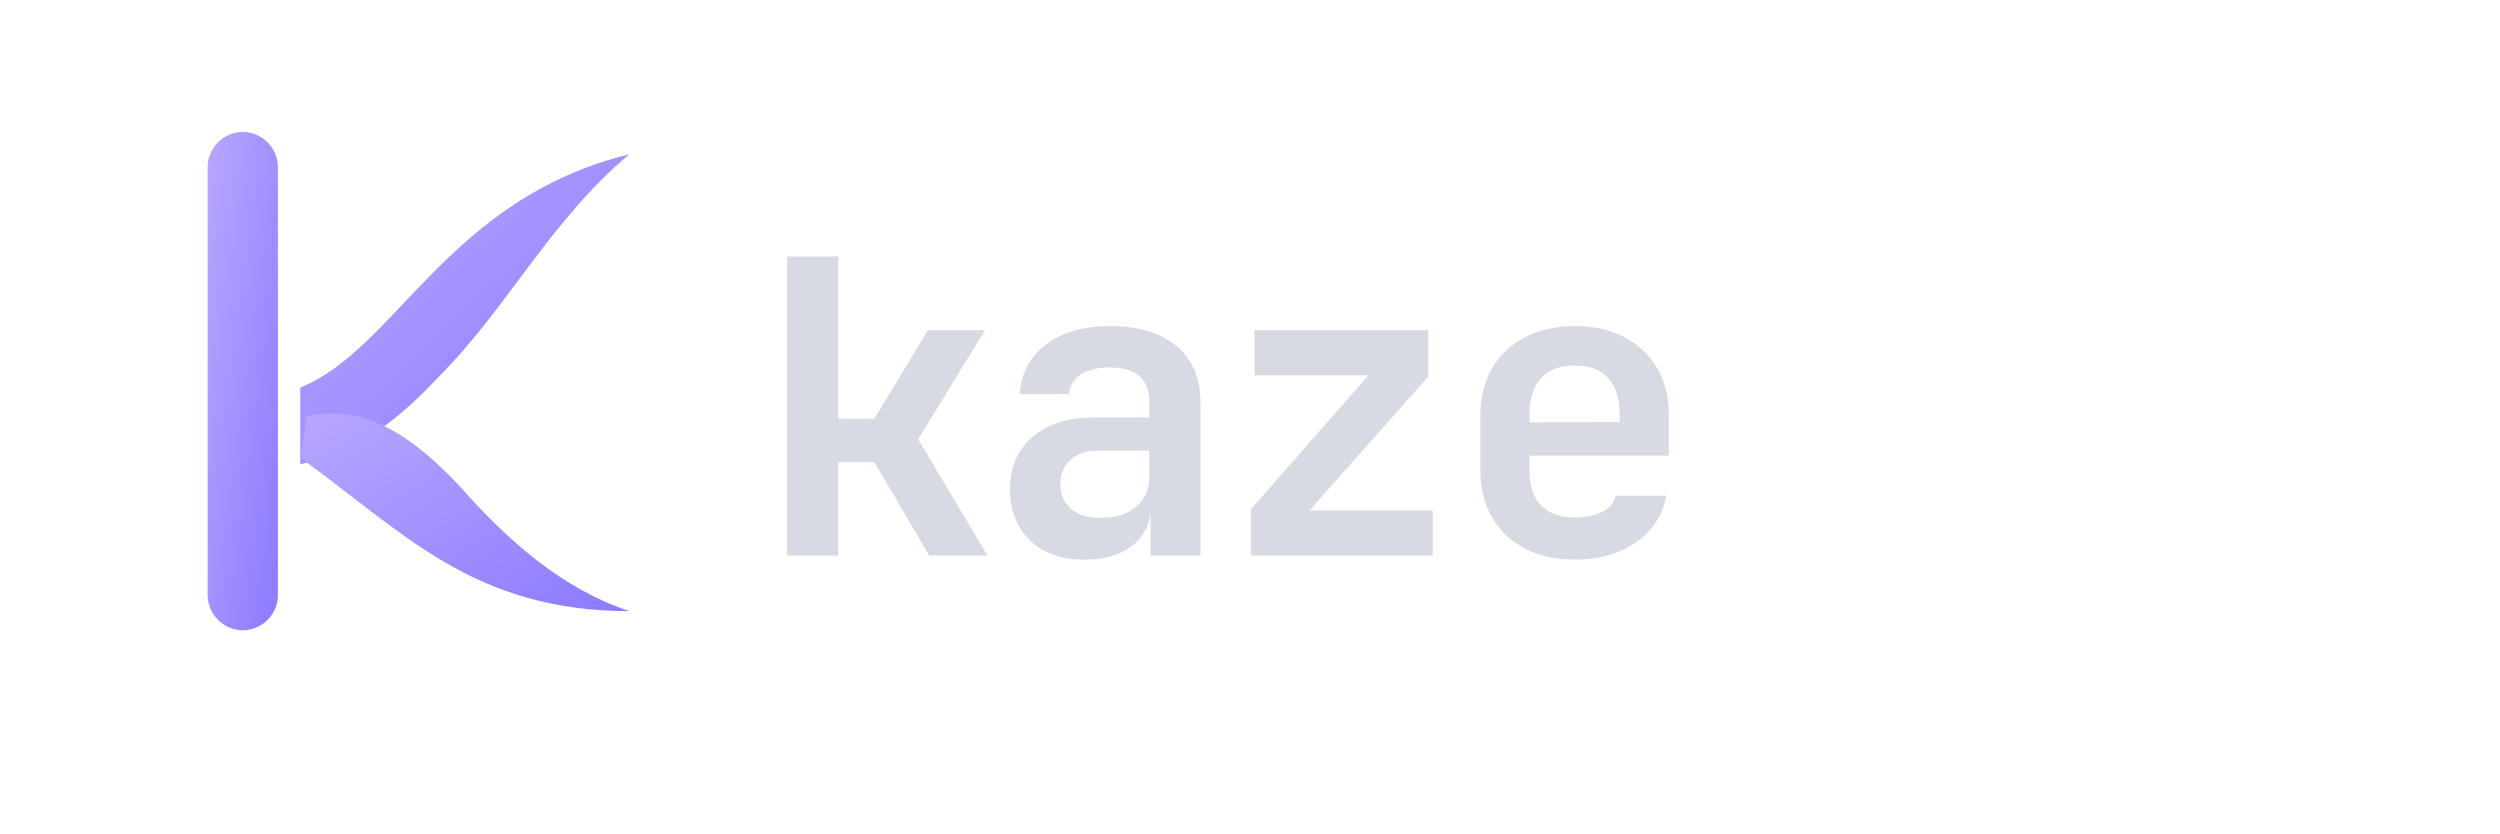
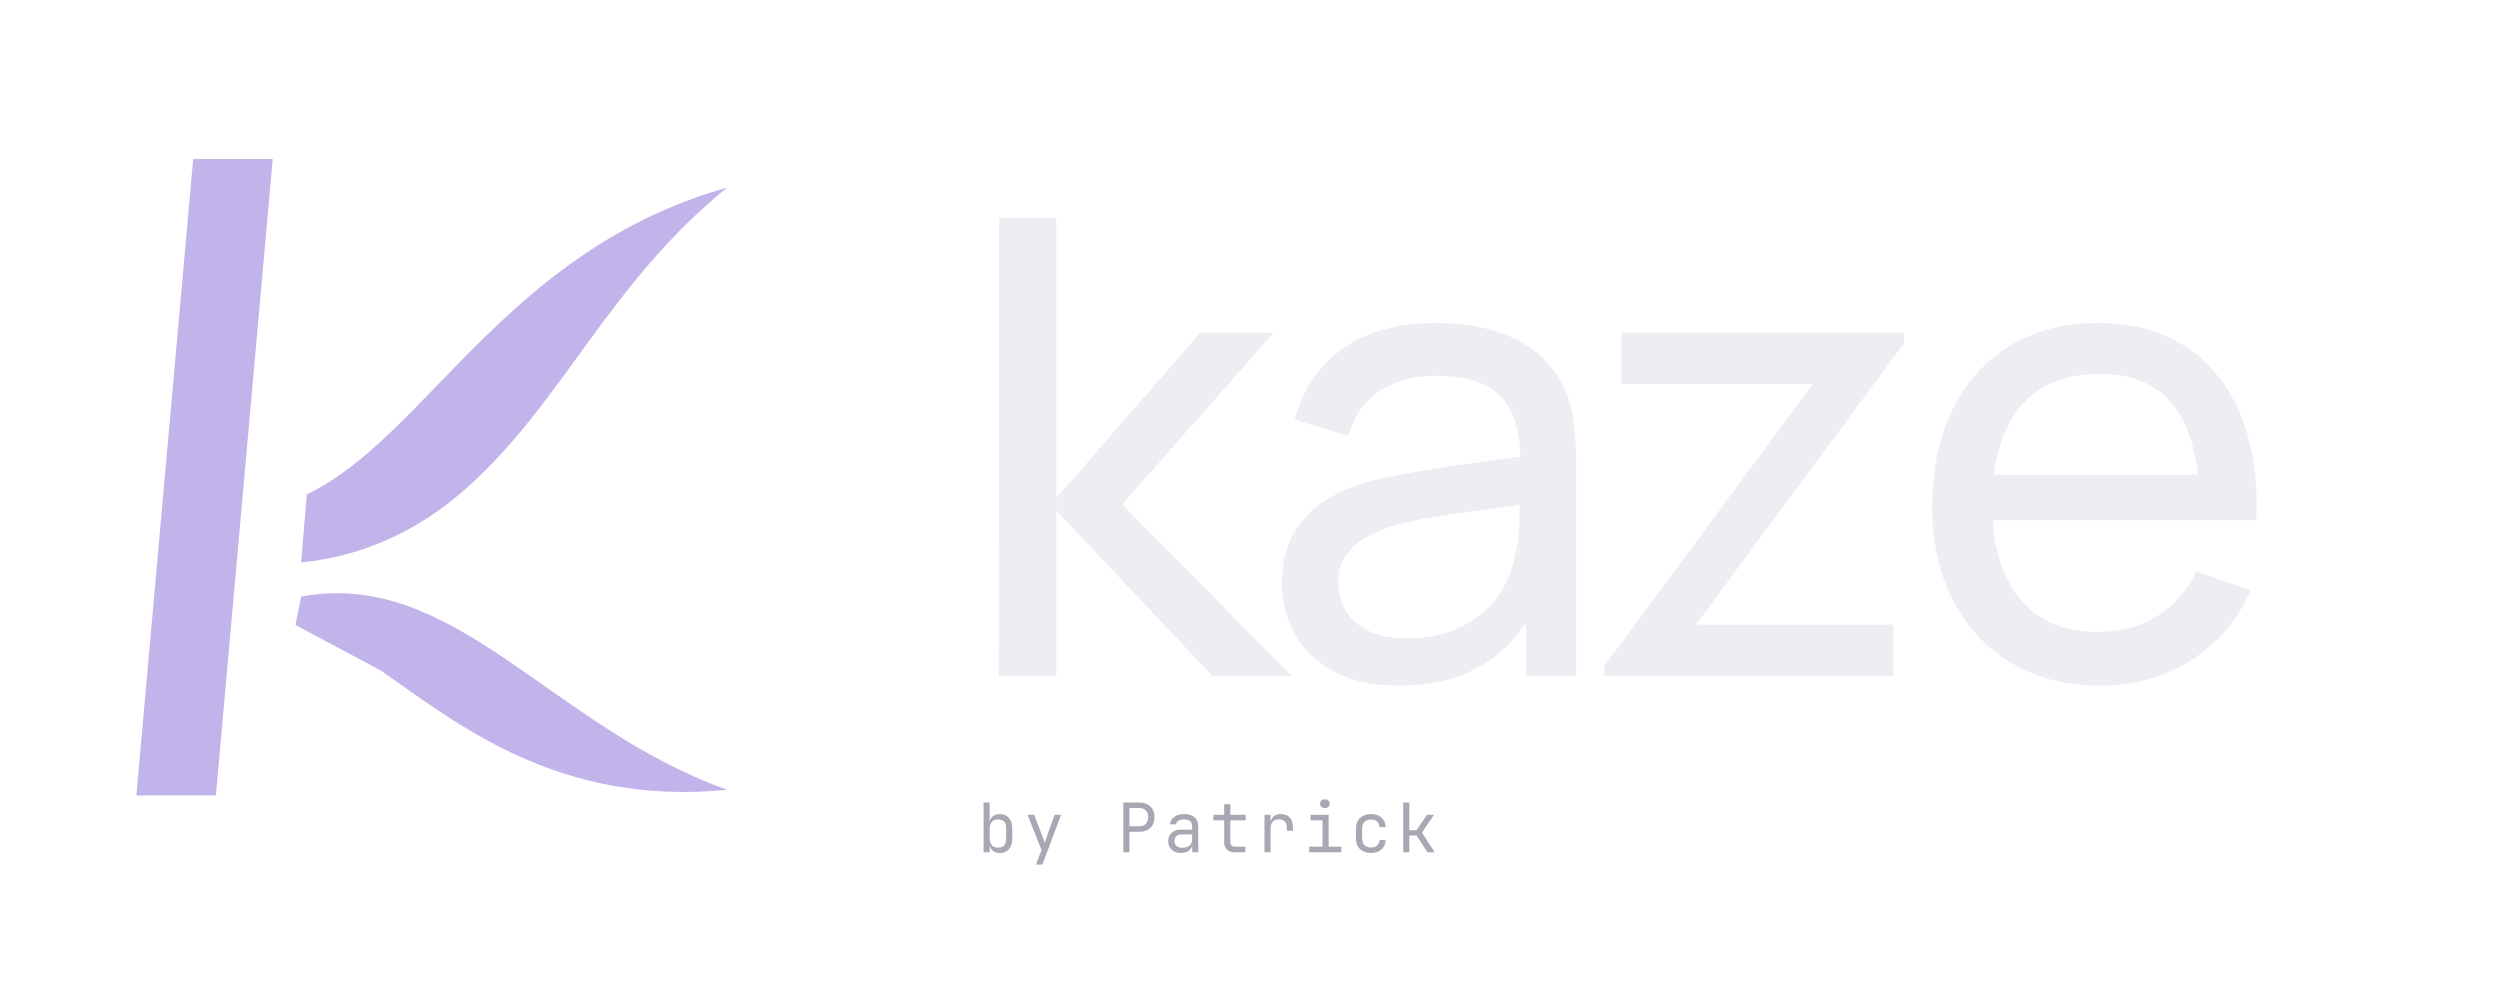
- <svg xmlns="http://www.w3.org/2000/svg" viewBox="0 0 720 240" role="img" aria-labelledby="title desc">
-   <defs>
-     <linearGradient id="wind" x1="0" y1="0" x2="1" y2="1">
-       <stop offset="0" stop-color="#b9a6ff" />
-       <stop offset="1" stop-color="#8b7bff" />
-     </linearGradient>
-   </defs>
-   <g transform="translate(0 -8) scale(.92)">
-     <path d="M65 61c0-6 5-11 11-11s11 5 11 11v134c0 6-5 11-11 11s-11-5-11-11z" fill="url(#wind)" />
-     <path d="M94 130c30-12 46-59 103-73-25 21-38 48-60 70-15 16-28 24-43 27z" fill="url(#wind)" />
-     <path d="M96 139c18-4 33 6 48 22 15 17 32 32 53 39-49 0-71-25-103-48z" fill="url(#wind)" />
+ <svg xmlns="http://www.w3.org/2000/svg" viewBox="0 0 440 176" role="img" aria-labelledby="title desc">
+   <g fill="#c2b4eb" transform="translate(24 28)">
+     <path d="M10 0H24L14 112H0Z" />
+     <path d="M30 59C51 49 65 16 104 5C83 22 75 43 58 58C49 66 39 70 29 71Z" />
+     <path d="M29 77C56 72 73 100 104 111C74 114 56 99 43 90L28 82Z" />
  </g>
-   <g fill="#d7dae3" transform="translate(217 160) scale(.118 -.118)">
-     <path d="M82 0V730H207V334H295L426 550H565L402 284L571 0H429L295 228H207V0Z" transform="translate(0 0)" />
-     <path d="M239 -10Q155 -10 106.5 37.5Q58 85 58 162Q58 242 113.0 289.5Q168 337 264 337H398V376Q398 459 301 459Q257 459 231.0 442.0Q205 425 202 394H82Q86 468 144.5 514.0Q203 560 302 560Q407 560 465.0 511.0Q523 462 523 373V0H401V103Q394 50 351.0 20.0Q308 -10 239 -10ZM279 92Q334 92 366.0 119.0Q398 146 398 191V256H270Q229 256 205.0 233.0Q181 210 181 174Q181 137 206.5 114.5Q232 92 279 92Z" transform="translate(568 0)" />
-     <path d="M78 0V113L365 440H87V550H511V437L221 110H522V0Z" transform="translate(1136 0)" />
-     <path d="M301 -10Q231 -10 179.0 17.0Q127 44 98.5 93.5Q70 143 70 210V340Q70 407 98.5 456.5Q127 506 179.0 533.0Q231 560 301 560Q370 560 421.5 533.0Q473 506 501.5 457.5Q530 409 530 344V244H190V206Q190 150 219.0 121.5Q248 93 301 93Q340 93 367.5 106.5Q395 120 400 146H524Q511 75 450.0 32.5Q389 -10 301 -10ZM190 344V325L410 326V345Q410 402 382.0 433.0Q354 464 301 464Q246 464 218.0 432.5Q190 401 190 344Z" transform="translate(1704 0)" />
+   <g fill="#efedf3" transform="translate(168 119)">
+     <path d="M139 0 140 1440H320V560L773 1080H1004L527 540L1060 0H811L320 520V0Z" transform="translate(0.000 0) scale(0.056 -0.056)" />
+     <path d="M447 -30Q326 -30 244.25 14.25Q162.5 58.5 121.25 131.75Q80 205 80 292Q80 377 112.25 439.25Q144.5 501.5 203.75 543.25Q263 585 345 609Q422 629.5 517.25 645.25Q612.5 661 710.5 673.75Q808.5 686.5 894 699L830 662Q832.5 805.5 772.25 874.75Q712 944 564 944Q466 944 392.25 899.25Q318.5 854.5 289 755L120 806Q158.5 948 270.75 1029.0Q383 1110 566 1110Q712.5 1110 818.0 1057.5Q923.5 1005 970 899Q993 849 999.0 790.5Q1005 732 1005 668V0H847V259L884 235Q823 103.5 713.25 36.75Q603.5 -30 447 -30ZM474 119Q570 119 640.5 153.25Q711 187.5 754.0 244.25Q797 301 810 368Q824.5 418 826.25 479.25Q828 540.5 828 574L890 547Q803 534.5 718.75 523.5Q634.5 512.5 559.5 500.25Q484.5 488 425 471Q380.5 457 342.25 434.75Q304 412.5 280.5 378.0Q257 343.5 257 293Q257 248.5 279.25 208.75Q301.5 169 349.25 144.0Q397 119 474 119Z" transform="translate(53.120 0) scale(0.056 -0.056)" />
+     <path d="M40 0V32L695 918H94V1080H982V1046L328 162H948V0Z" transform="translate(112.120 0) scale(0.056 -0.056)" />
+     <path d="M608 -30Q448.5 -30 330.0 40.25Q211.5 110.5 145.75 237.25Q80 364 80 533Q80 710 144.75 839.5Q209.5 969 326.25 1039.5Q443 1110 600 1110Q762.5 1110 877.0 1035.0Q991.5 960 1049.25 821.0Q1107 682 1098.5 490H919V554Q916 753 838.0 851.5Q760 950 606 950Q440.5 950 354.75 844.0Q269 738 269 540Q269 349 354.75 244.0Q440.5 139 600 139Q707 139 786.0 188.0Q865 237 910 329L1081 270Q1017.5 127 891.25 48.5Q765 -30 608 -30ZM209 490V633H1007V490Z" transform="translate(167.592 0) scale(0.056 -0.056)" />
+   </g>
+   <g fill="#aaa6b4" transform="translate(172 150)">
+     <path d="M332 -10Q270 -10 230.0 20.5Q190 51 183 105H182V0H92V730H182V570L180 445H181Q189 498 229.5 529.0Q270 560 332 560Q415 560 464.0 505.0Q513 450 513 355V194Q513 100 464.0 45.0Q415 -10 332 -10ZM302 68Q359 68 391.0 98.0Q423 128 423 195V355Q423 423 391.0 452.5Q359 482 302 482Q247 482 214.5 447.0Q182 412 182 350V200Q182 138 214.5 103.0Q247 68 302 68Z" transform="translate(0.000 0) scale(0.012 -0.012)" />
+     <path d="M178 -180 259 34 54 550H151L281 210Q289 190 296.0 168.0Q303 146 306 130Q309 146 316.0 168.0Q323 190 330 210L451 550H546L272 -180Z" transform="translate(8.200 0) scale(0.012 -0.012)" />
+     <path d="" transform="translate(16.400 0) scale(0.012 -0.012)" />
+     <path d="M92 0V730H327Q429 730 489.5 671.5Q550 613 550 515Q550 417 489.5 358.5Q429 300 327 300H182V0ZM182 381H327Q386 381 421.5 417.5Q457 454 457 515Q457 577 421.5 613.0Q386 649 327 649H182Z" transform="translate(24.600 0) scale(0.012 -0.012)" />
+     <path d="M252 -10Q167 -10 117.0 37.5Q67 85 67 162Q67 213 90.0 251.0Q113 289 154.0 310.5Q195 332 248 332H418V375Q418 482 301 482Q249 482 217.0 463.0Q185 444 183 410H93Q98 475 153.5 517.5Q209 560 301 560Q401 560 454.5 512.0Q508 464 508 378V0H419V100H417Q409 49 366.0 19.5Q323 -10 252 -10ZM274 66Q340 66 379.0 98.0Q418 130 418 185V262H258Q214 262 186.5 235.5Q159 209 159 165Q159 119 189.5 92.5Q220 66 274 66Z" transform="translate(32.800 0) scale(0.012 -0.012)" />
+     <path d="M355 0Q287 0 246.0 39.5Q205 79 205 145V468H47V550H205V705H295V550H520V468H295V145Q295 117 311.5 99.5Q328 82 355 82H515V0Z" transform="translate(41.000 0) scale(0.012 -0.012)" />
+     <path d="M112 0V550H202V445H204Q211 498 249.0 529.0Q287 560 351 560Q437 560 483.5 508.5Q530 457 530 362V315H440V362Q440 482 323 482Q264 482 233.0 448.0Q202 414 202 350V0Z" transform="translate(49.200 0) scale(0.012 -0.012)" />
+     <path d="M85 0V82H280V468H105V550H370V82H555V0ZM315 649Q282 649 263.0 666.0Q244 683 244 712Q244 742 263.0 759.5Q282 777 315 777Q348 777 367.0 759.5Q386 742 386 712Q386 683 367.0 666.0Q348 649 315 649Z" transform="translate(57.400 0) scale(0.012 -0.012)" />
+     <path d="M308 -10Q208 -10 148.0 46.0Q88 102 88 200V350Q88 448 148.0 504.0Q208 560 308 560Q403 560 461.5 509.0Q520 458 523 370H433Q430 423 397.0 451.5Q364 480 308 480Q249 480 213.5 446.5Q178 413 178 351V200Q178 138 213.5 104.0Q249 70 308 70Q364 70 397.0 99.0Q430 128 433 180H523Q520 92 461.5 41.0Q403 -10 308 -10Z" transform="translate(65.600 0) scale(0.012 -0.012)" />
+     <path d="M97 0V730H187V323H292L446 550H549L372 288L559 0H454L294 245H187V0Z" transform="translate(73.800 0) scale(0.012 -0.012)" />
  </g>
</svg>
